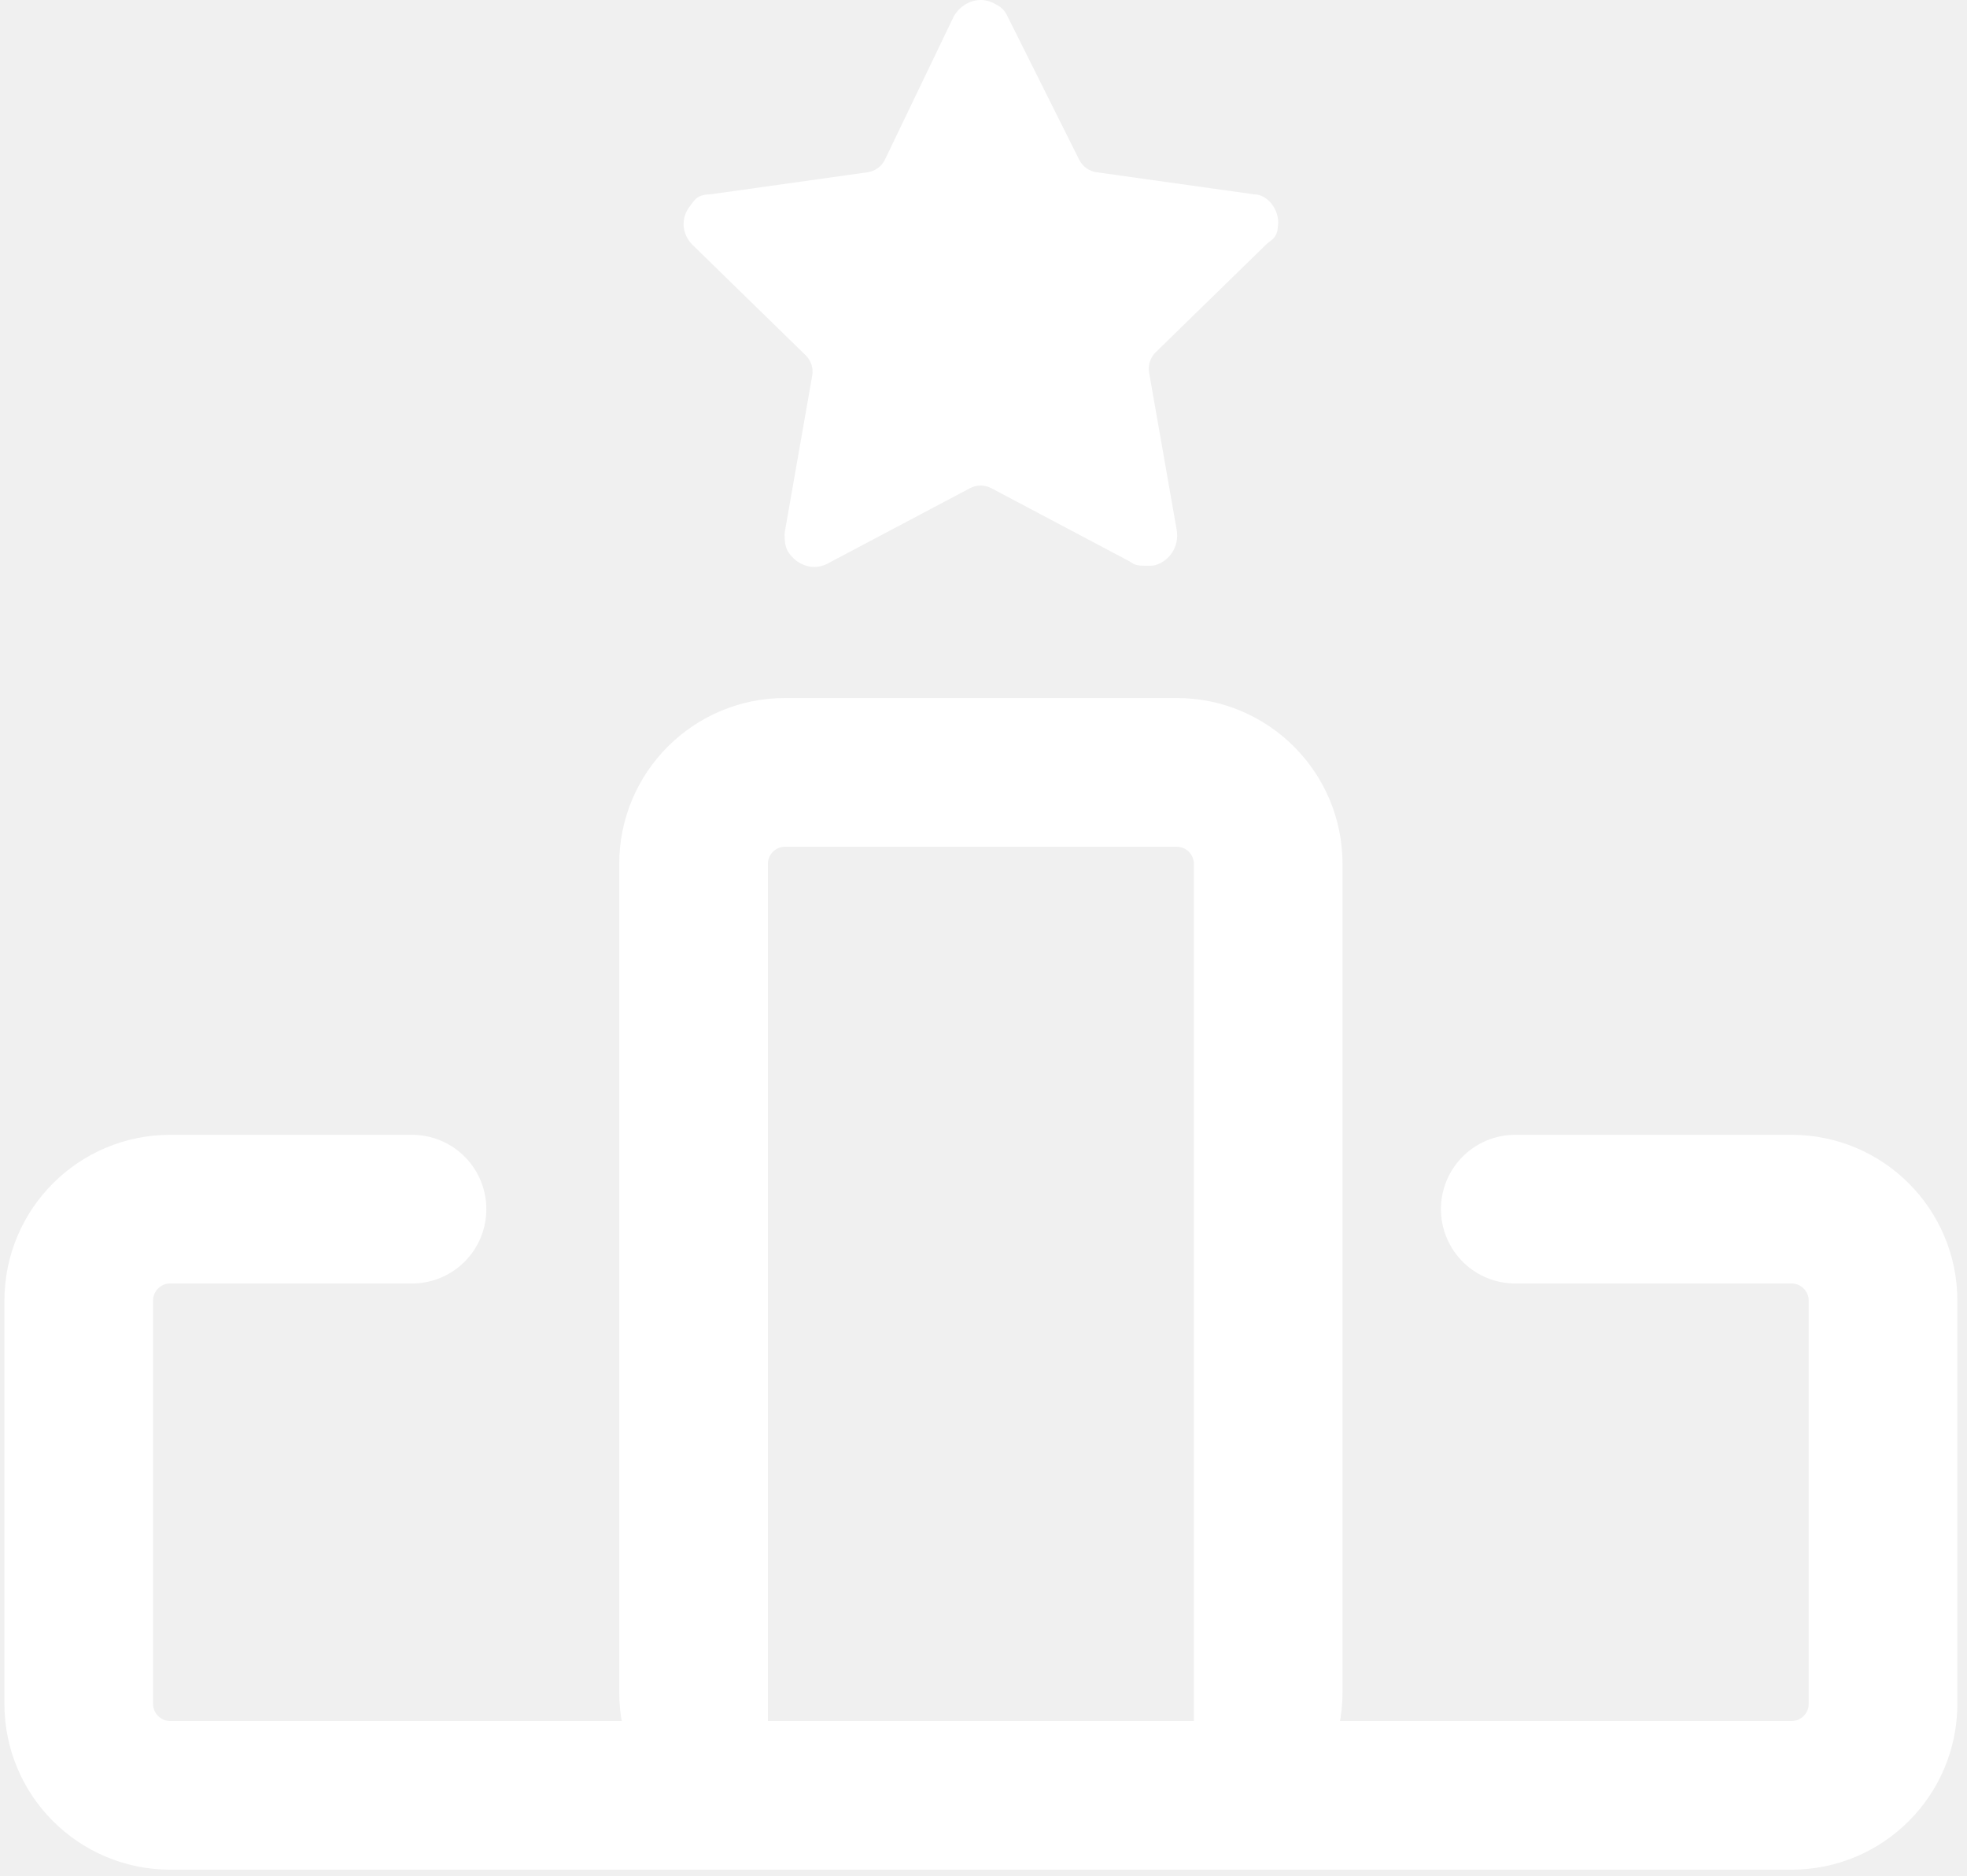
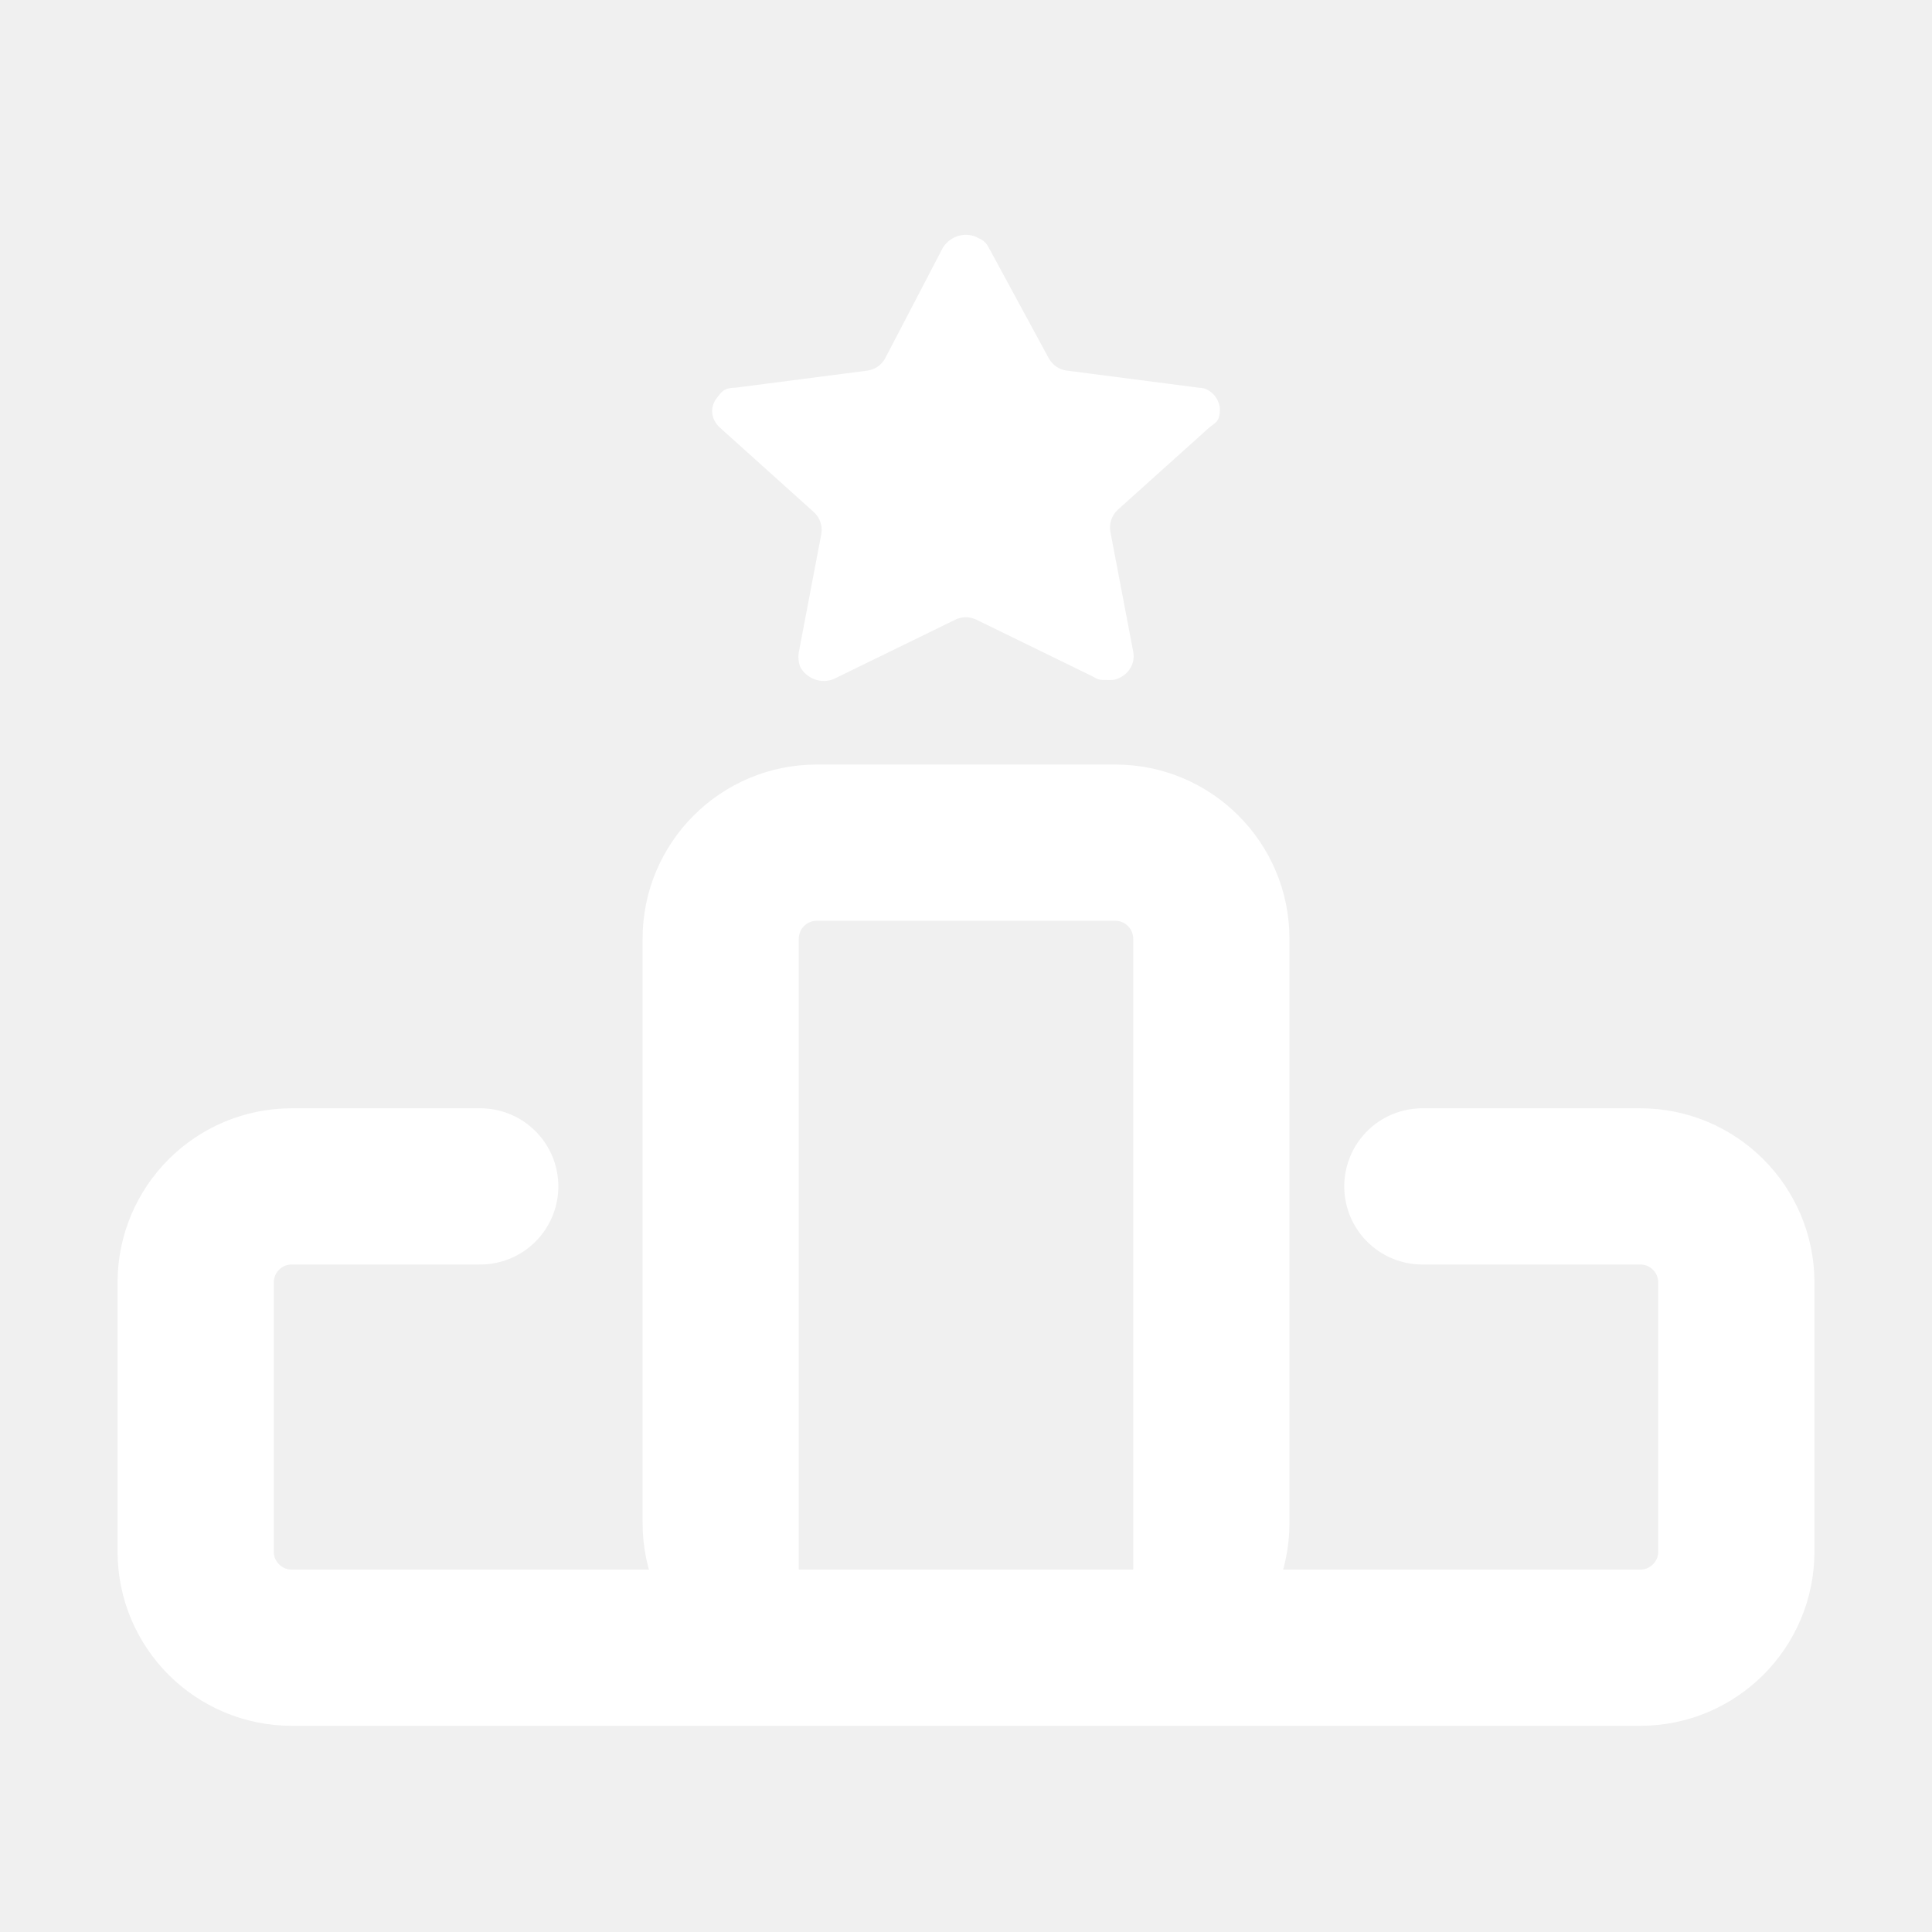
- <svg xmlns="http://www.w3.org/2000/svg" width="172" height="164" viewBox="0 0 172 164" fill="none">
-   <path d="M36.027 105.716H14.885C10.466 105.716 6.885 109.298 6.885 113.716V148.967C6.885 153.385 10.466 156.967 14.885 156.967H156.657C161.075 156.967 164.657 153.385 164.657 148.967V113.716C164.657 109.298 161.075 105.716 156.657 105.716H132.499" stroke="white" stroke-width="13" stroke-linecap="round" />
-   <path d="M54.148 75.529C54.148 67.521 60.64 61.029 68.648 61.029H102.895C110.903 61.029 117.395 67.521 117.395 75.529H104.395C104.395 74.701 103.723 74.029 102.895 74.029H68.648C67.82 74.029 67.148 74.701 67.148 75.529H54.148ZM110.895 162.465H60.648H110.895ZM68.648 162.465C60.64 162.465 54.148 155.973 54.148 147.965V75.529C54.148 67.521 60.64 61.029 68.648 61.029V74.029C67.82 74.029 67.148 74.701 67.148 75.529V154.465C67.148 158.884 67.82 162.465 68.648 162.465ZM102.895 61.029C110.903 61.029 117.395 67.521 117.395 75.529V147.965C117.395 155.973 110.903 162.465 102.895 162.465C103.723 162.465 104.395 158.884 104.395 154.465V75.529C104.395 74.701 103.723 74.029 102.895 74.029V61.029Z" fill="white" />
-   <path d="M111.716 20.046C111.733 19.915 111.745 19.784 111.758 19.653C111.884 18.398 110.885 16.991 109.65 16.991L95.885 15.059C95.233 14.968 94.668 14.562 94.374 13.973L88.09 1.405C87.83 0.886 87.57 0.626 87.051 0.366C85.752 -0.413 84.193 0.106 83.414 1.405L77.384 13.948C77.094 14.551 76.522 14.969 75.859 15.062L62.113 16.991C61.483 16.991 61.023 17.161 60.733 17.5C60.593 17.663 60.472 17.844 60.338 18.013C59.522 19.04 59.594 20.446 60.555 21.407L70.449 31.061C70.922 31.522 71.137 32.187 71.023 32.838L68.638 46.433C68.618 46.547 68.607 46.663 68.608 46.779C68.611 47.24 68.636 47.702 68.867 48.163C69.647 49.462 71.205 49.981 72.504 49.202L84.816 42.684C85.401 42.374 86.102 42.374 86.688 42.684L98.734 49.061C98.91 49.155 99.068 49.288 99.254 49.358C99.533 49.462 99.916 49.462 100.299 49.462C100.469 49.462 100.527 49.462 100.62 49.462C100.752 49.462 100.884 49.451 101.011 49.415C102.218 49.072 103.143 47.825 102.896 46.345L100.481 32.578C100.367 31.927 100.582 31.262 101.055 30.801L110.726 21.365C110.874 21.221 111.051 21.109 111.211 20.978C111.502 20.74 111.671 20.401 111.716 20.046Z" fill="white" />
+ <svg xmlns="http://www.w3.org/2000/svg" width="40" height="40" viewBox="0 0 40 40" fill="none">
+   <path d="M9.943 24.563H6.042C4.942 24.563 4.051 25.454 4.051 26.553V32.124C4.051 33.223 4.942 34.114 6.042 34.114H33.959C35.058 34.114 35.949 33.223 35.949 32.124V26.553C35.949 25.454 35.058 24.563 33.959 24.563H29.448" stroke="white" stroke-width="3.234" stroke-linecap="round" />
+   <path d="M13.304 19.437C13.304 17.444 14.919 15.829 16.911 15.829H23.089C25.082 15.829 26.697 17.444 26.697 19.437L23.462 19.437C23.462 19.23 23.295 19.063 23.089 19.063H16.911C16.705 19.063 16.538 19.23 16.538 19.437L13.304 19.437ZM25.079 35.139H14.921H25.079ZM16.911 35.139C14.919 35.139 13.304 33.524 13.304 31.531V19.437C13.304 17.444 14.919 15.829 16.911 15.829L16.911 19.063C16.705 19.063 16.538 19.23 16.538 19.437V33.149C16.538 34.248 16.705 35.139 16.911 35.139H16.911ZM23.089 15.829C25.082 15.829 26.697 17.444 26.697 19.437V31.531C26.697 33.524 25.082 35.139 23.089 35.139H23.089C23.295 35.139 23.462 34.248 23.462 33.149V19.437C23.462 19.23 23.295 19.063 23.089 19.063L23.089 15.829Z" fill="white" />
+   <path d="M25.243 8.613C25.25 8.579 25.253 8.543 25.256 8.508C25.27 8.278 25.072 8.028 24.828 8.028L22.087 7.673C21.928 7.653 21.79 7.557 21.713 7.417L20.469 5.123C20.417 5.026 20.364 4.978 20.259 4.93C19.997 4.784 19.681 4.881 19.524 5.123L18.331 7.41C18.256 7.555 18.115 7.653 17.953 7.674L15.217 8.028C15.1 8.028 15.012 8.055 14.953 8.108C14.912 8.145 14.88 8.191 14.846 8.233C14.694 8.423 14.713 8.676 14.902 8.851L16.847 10.6C16.976 10.716 17.036 10.892 17.003 11.063L16.539 13.501C16.533 13.531 16.53 13.562 16.53 13.594C16.532 13.675 16.539 13.756 16.583 13.837C16.74 14.079 17.055 14.176 17.318 14.031L19.778 12.83C19.916 12.763 20.077 12.763 20.215 12.83L22.61 13.999C22.653 14.02 22.693 14.051 22.739 14.064C22.794 14.079 22.866 14.079 22.938 14.079C22.968 14.079 22.981 14.079 22.997 14.079C23.027 14.079 23.058 14.077 23.087 14.069C23.328 14.003 23.512 13.772 23.463 13.498L22.99 11.014C22.957 10.843 23.017 10.668 23.146 10.551L25.035 8.853C25.072 8.819 25.116 8.794 25.154 8.762C25.202 8.722 25.232 8.669 25.243 8.613Z" fill="white" />
</svg>
